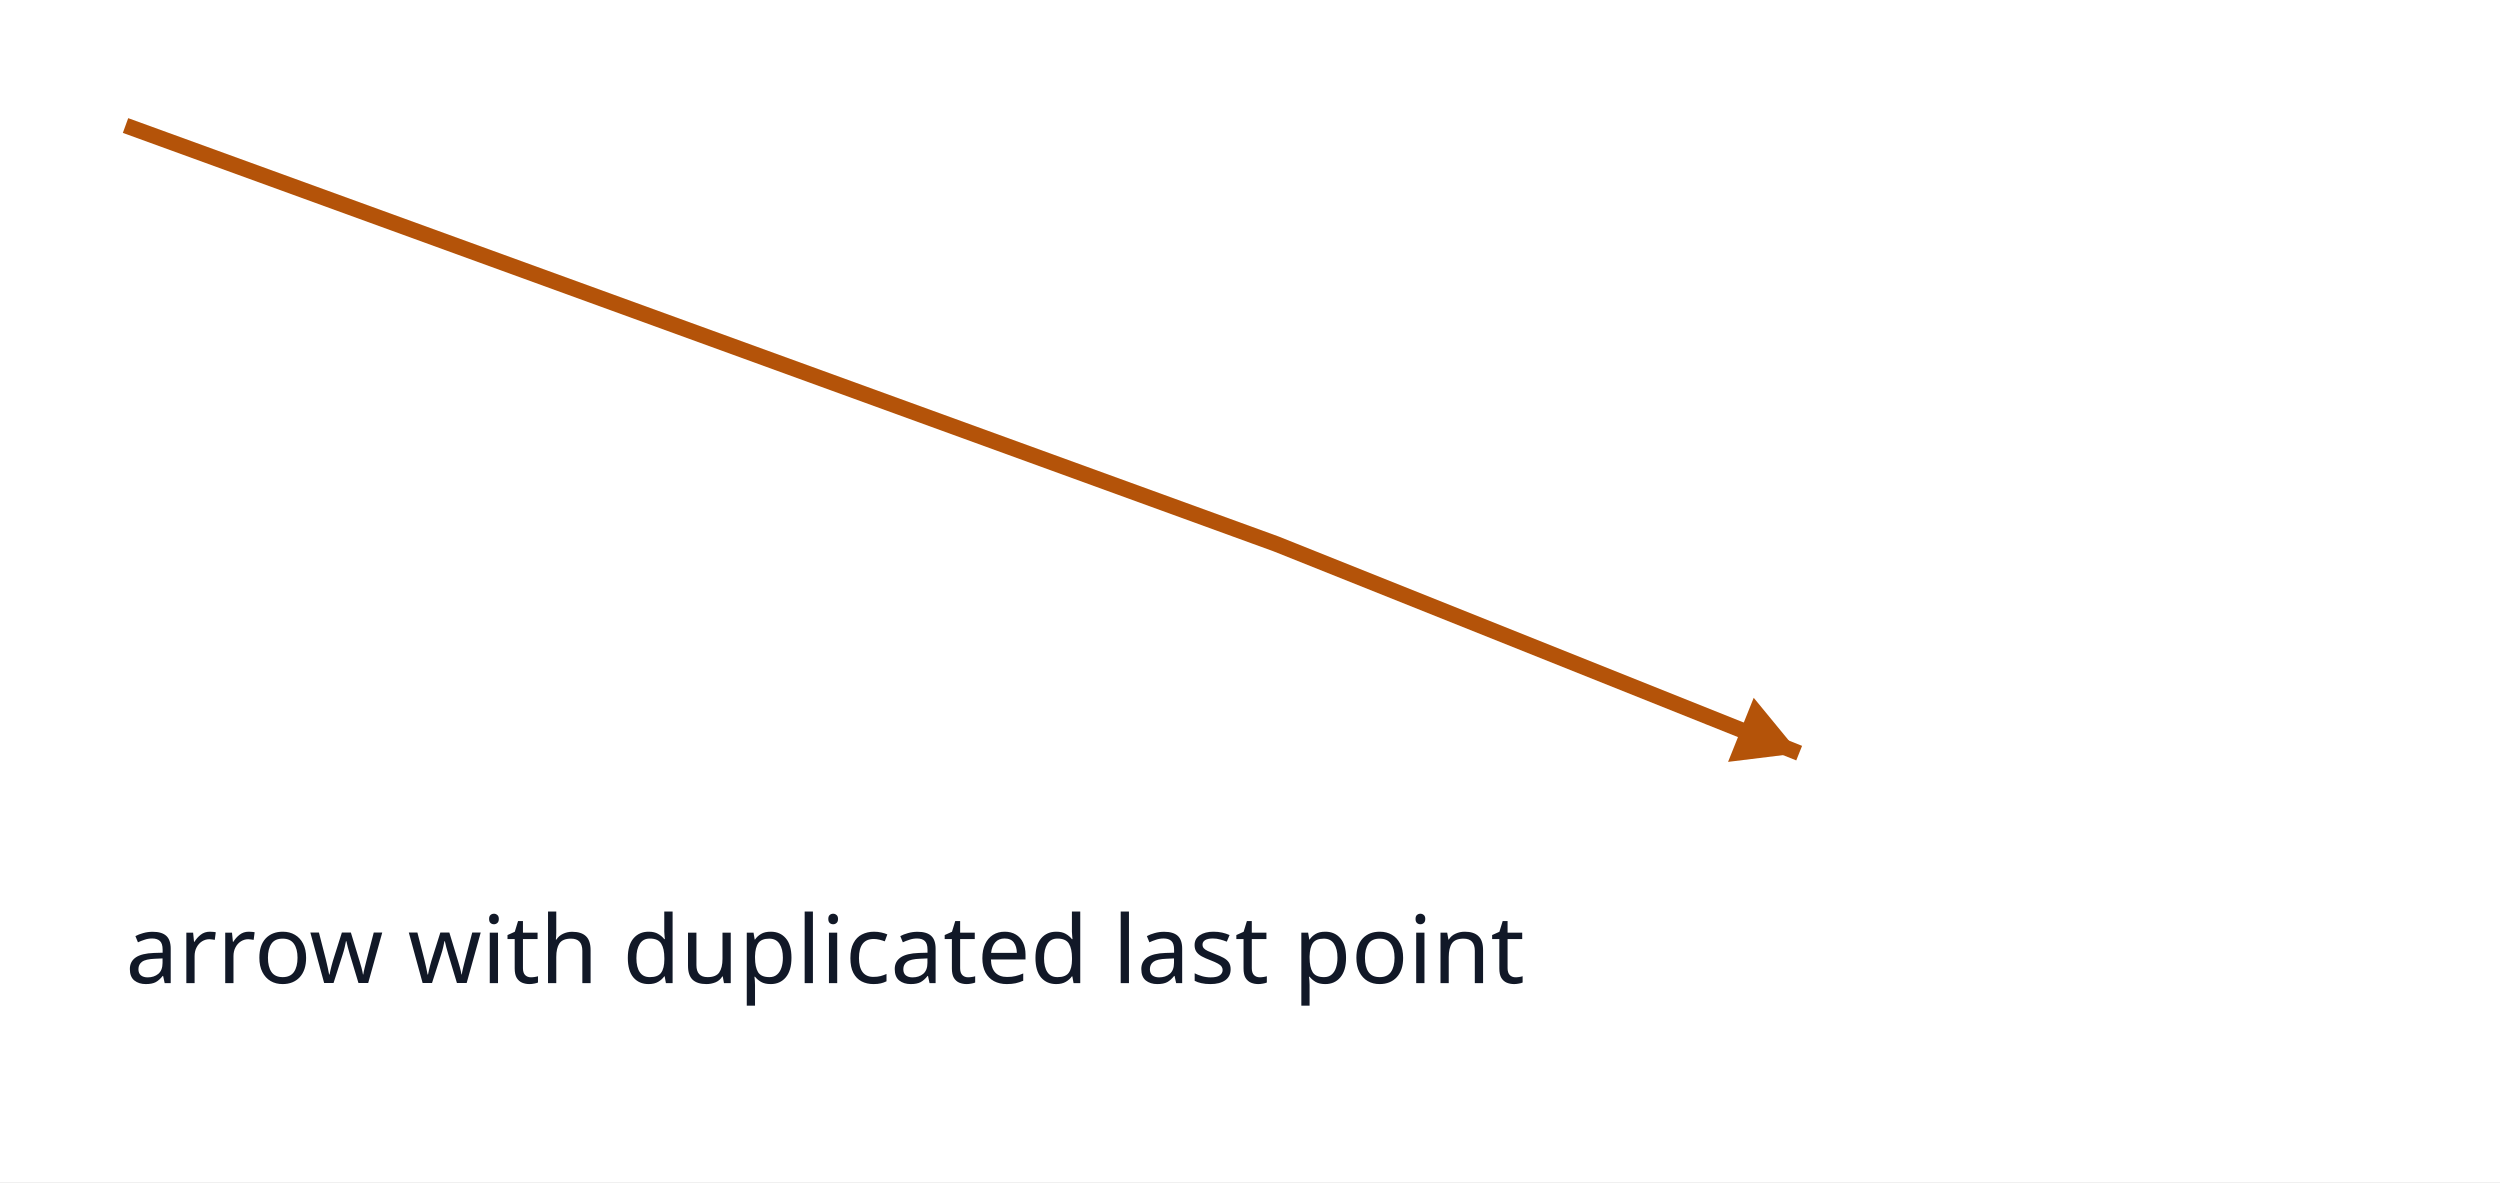
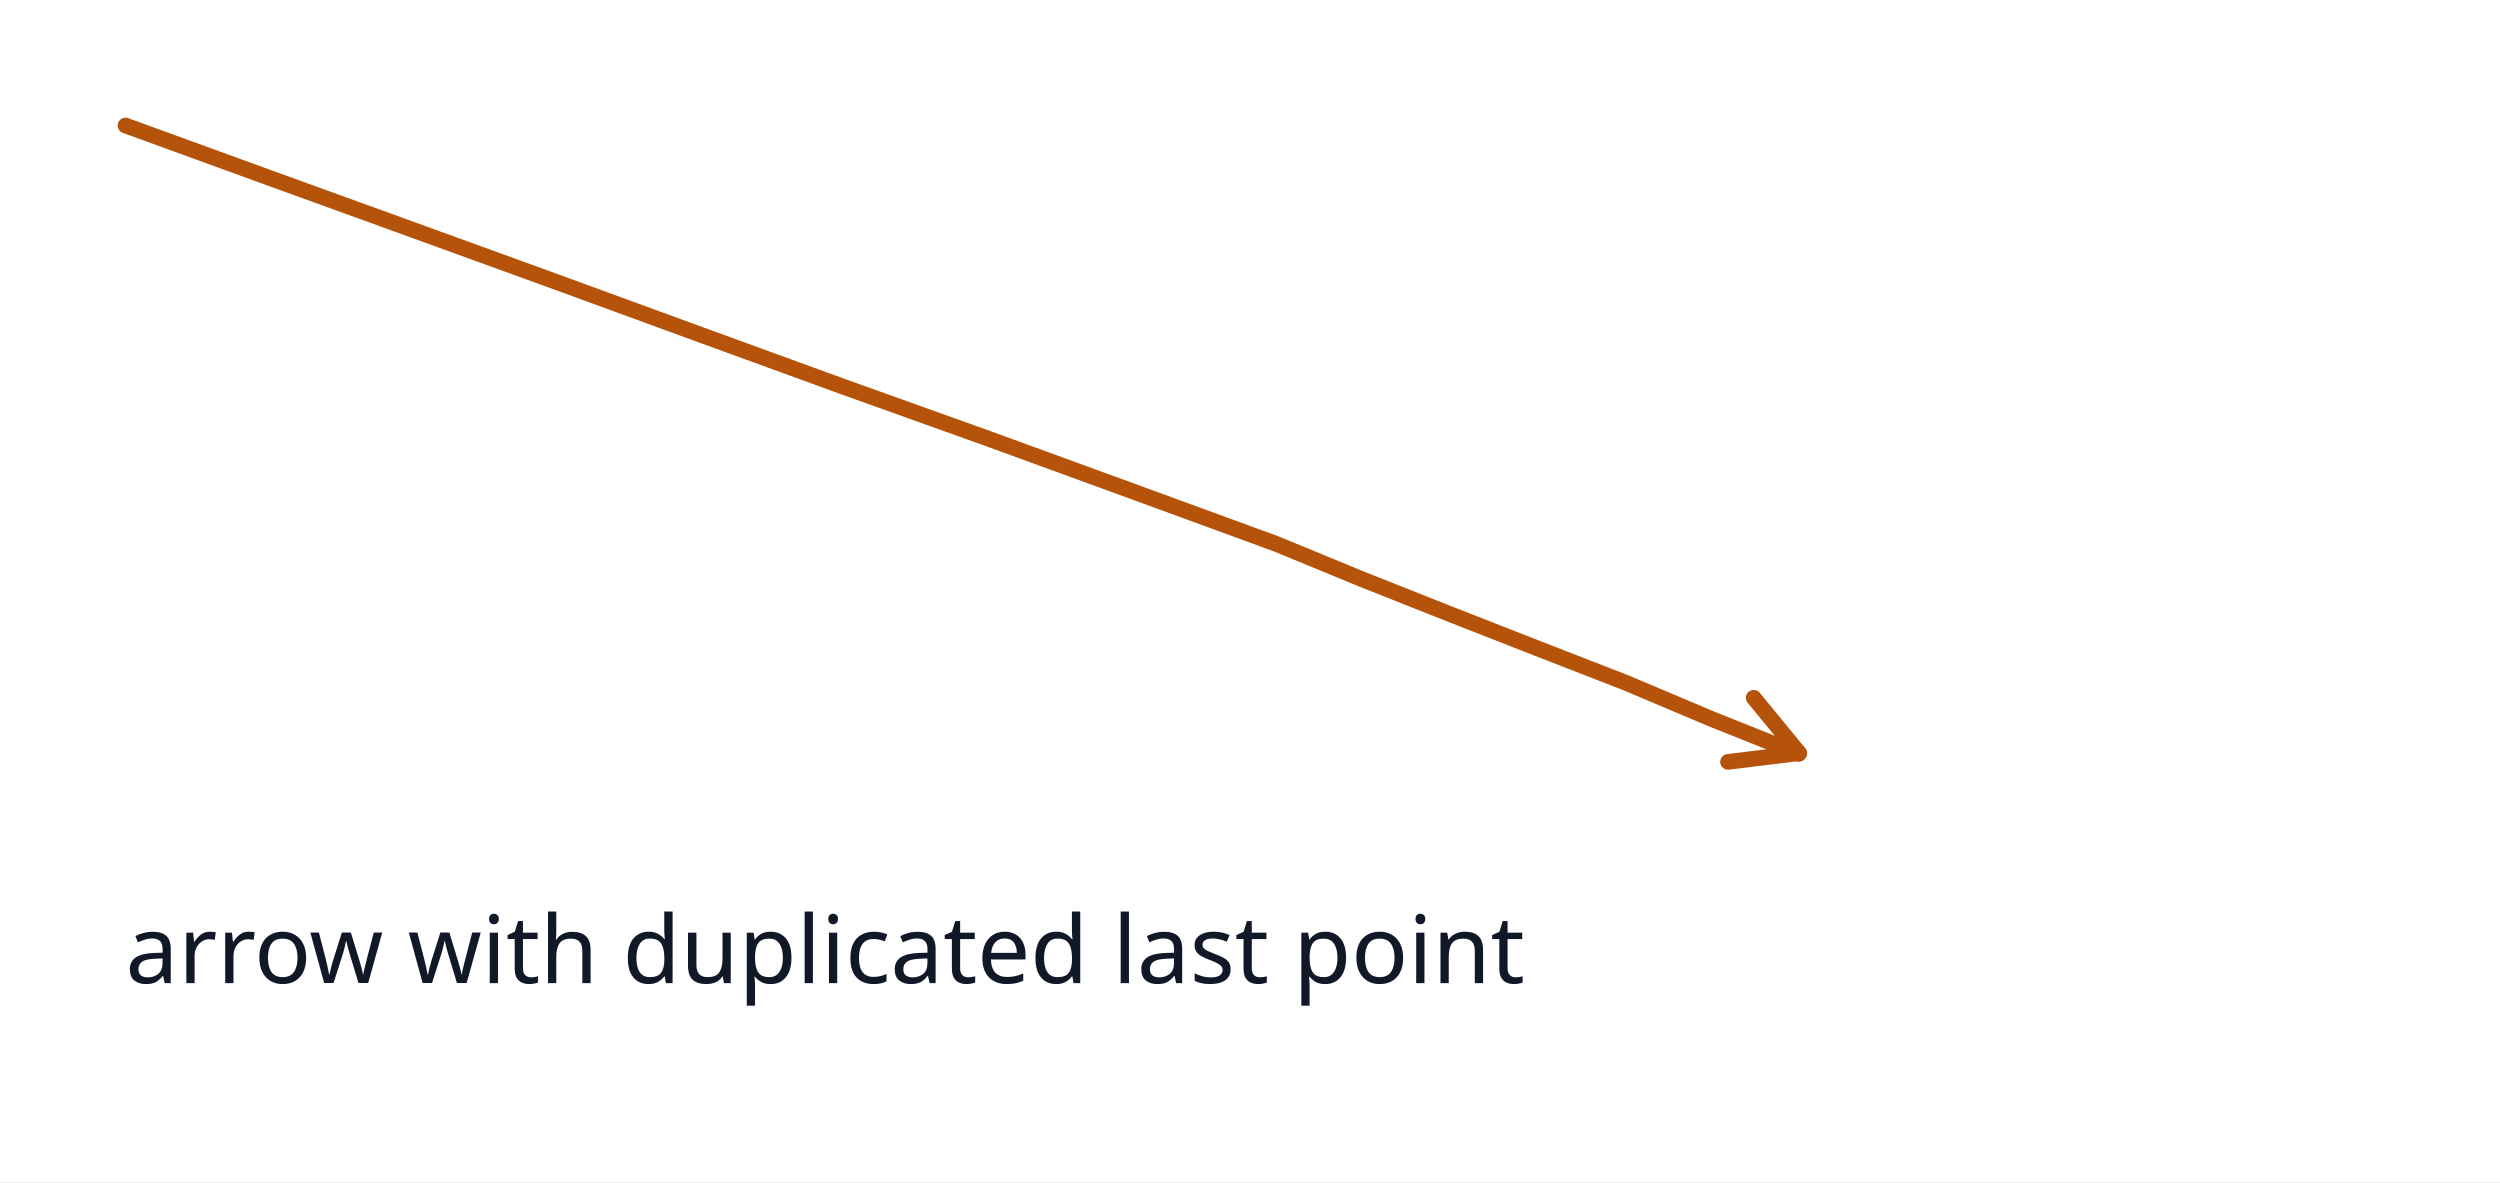
<svg xmlns="http://www.w3.org/2000/svg" version="1.1" width="478" height="226" viewBox="0 0 478 226">
  <rect x="0" y="0" width="478" height="226" fill="#ffffff" />
-   <polyline points="24,24 244,104 344,144 333.972,139.989" stroke="#b45309" fill="none" stroke-width="3" opacity="1" />
-   <polygon points="344,144 330.407,145.671 335.309,133.415" fill="#b45309" opacity="1" />
-   <text x="24" y="174" font-family="Noto Sans JP, sans-serif" font-size="18" dominant-baseline="hanging" fill="#111827" opacity="1">
+   <path d="M 24 24 L 51.497 34.009 L 79.008 43.978 L 106.513 53.965 L 133.994 64.017 L 161.488 74.033 L 189.036 83.902 L 216.525 93.931 L 244.004 103.989 L 260.603 110.827 L 277.29 117.443 L 294.004 123.99 L 310.735 130.496 L 327.274 137.482 L 343.946 144.135" fill="none" stroke="#b45309" stroke-width="3" opacity="1" stroke-linejoin="round" stroke-linecap="round" />
+   <path d="M 344 144 L 330.407 145.671" fill="none" stroke="#b45309" stroke-width="3" opacity="1" stroke-linejoin="round" stroke-linecap="round" />
+   <path d="M 344 144 L 335.309 133.415" fill="none" stroke="#b45309" stroke-width="3" opacity="1" stroke-linejoin="round" stroke-linecap="round" />
+   <text x="24" y="174" font-family="Noto Sans JP, sans-serif" font-size="18" dominant-baseline="text-before-edge" fill="#111827" opacity="1">
    <tspan x="24" dy="0">arrow with duplicated last point</tspan>
  </text>
</svg>
